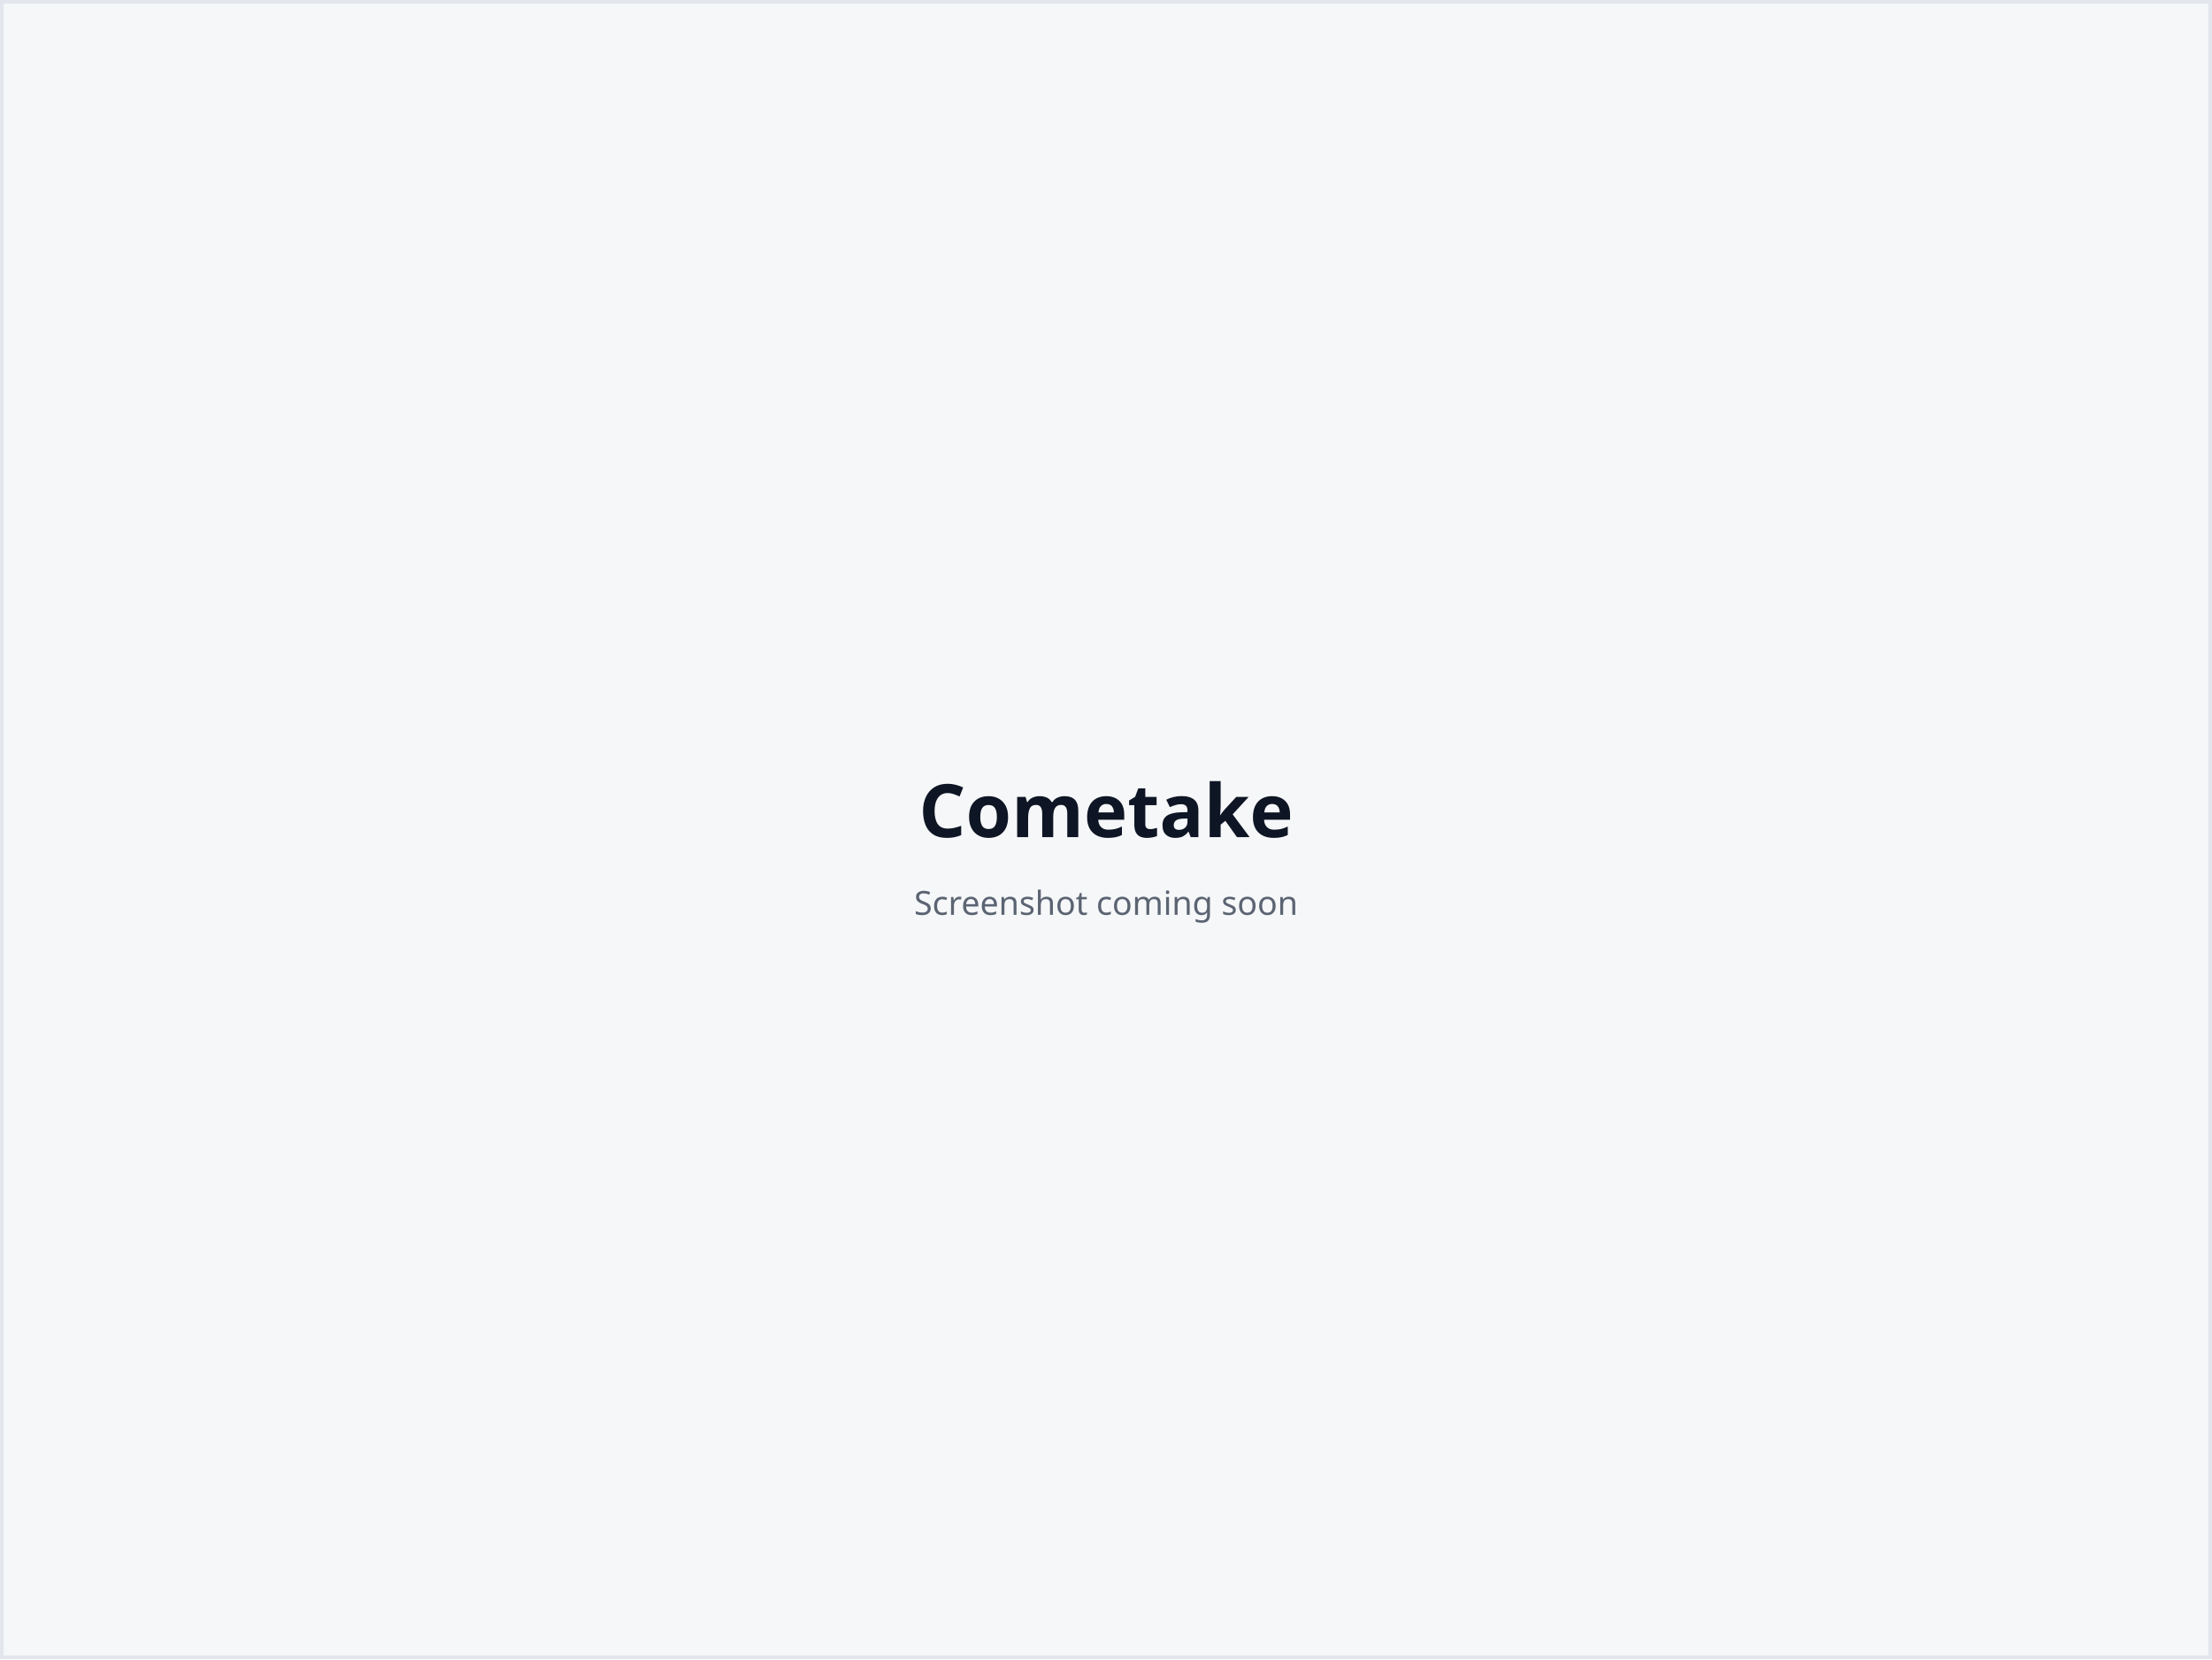
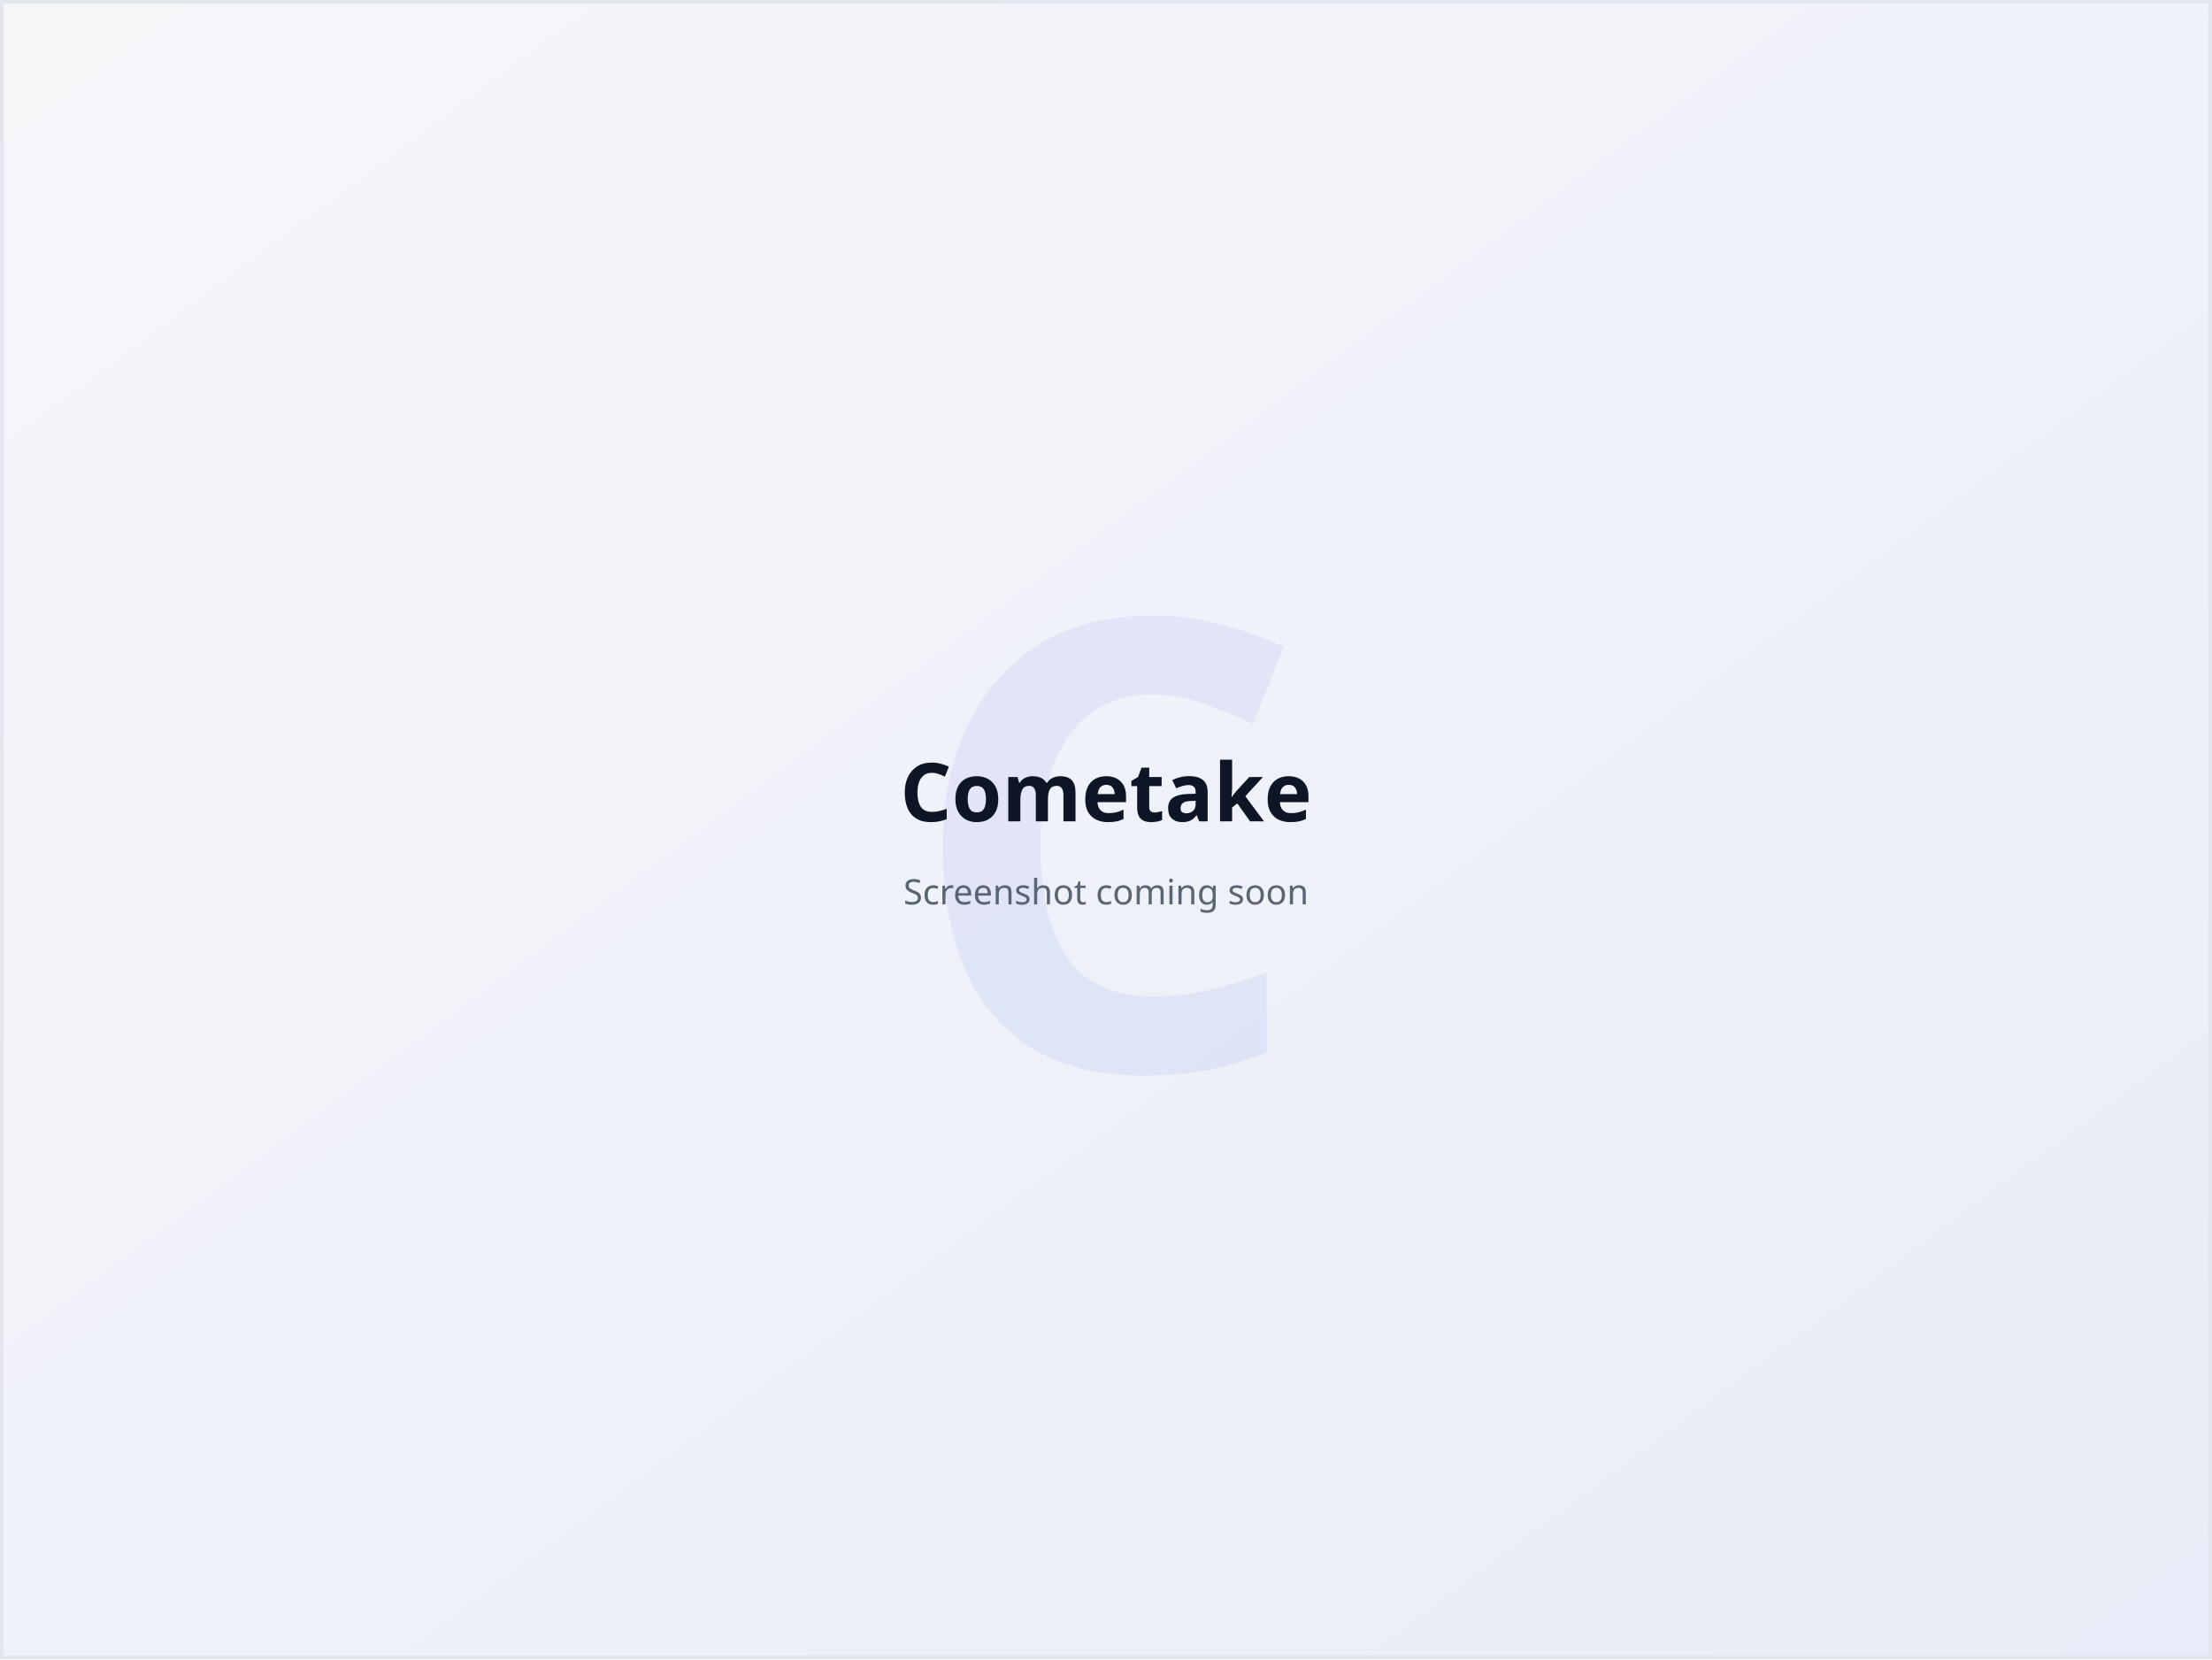
<svg xmlns="http://www.w3.org/2000/svg" width="1200" height="900" viewBox="0 0 1200 900" role="img" aria-label="Placeholder image for Cometake">
-   <rect width="1200" height="900" fill="#F6F7F9" />
-   <rect x="1" y="1" width="1198" height="898" fill="none" stroke="#E3E6EC" stroke-width="2" />
-   <text x="600" y="440" font-family="system-ui, sans-serif" font-size="40" font-weight="600" fill="#0E1524" text-anchor="middle" dominant-baseline="middle">Cometake</text>
-   <text x="600" y="490" font-family="system-ui, sans-serif" font-size="18" fill="#5B6472" text-anchor="middle" dominant-baseline="middle">Screenshot coming soon</text>
+   <defs>
+     <linearGradient id="bg-cometake" x1="0" y1="0" x2="1" y2="1">
+       <stop offset="0" stop-color="#f6f7f9" />
+       <stop offset="1" stop-color="#e9ecf8" />
+     </linearGradient>
+   </defs>
+   <rect width="1200" height="900" fill="url(#bg-cometake)" />
+   <rect x="1" y="1" width="1198" height="898" fill="none" stroke="#e3e6ec" stroke-width="2" />
+   <text x="600" y="460" font-family="system-ui, sans-serif" font-size="340" font-weight="700" fill="#3854e6" fill-opacity="0.08" text-anchor="middle" dominant-baseline="middle">C</text>
+   <text x="600" y="430" font-family="system-ui, sans-serif" font-size="44" font-weight="600" fill="#0e1524" text-anchor="middle" dominant-baseline="middle">Cometake</text>
+   <text x="600" y="484" font-family="system-ui, sans-serif" font-size="19" fill="#5b6472" text-anchor="middle" dominant-baseline="middle">Screenshot coming soon</text>
</svg>
